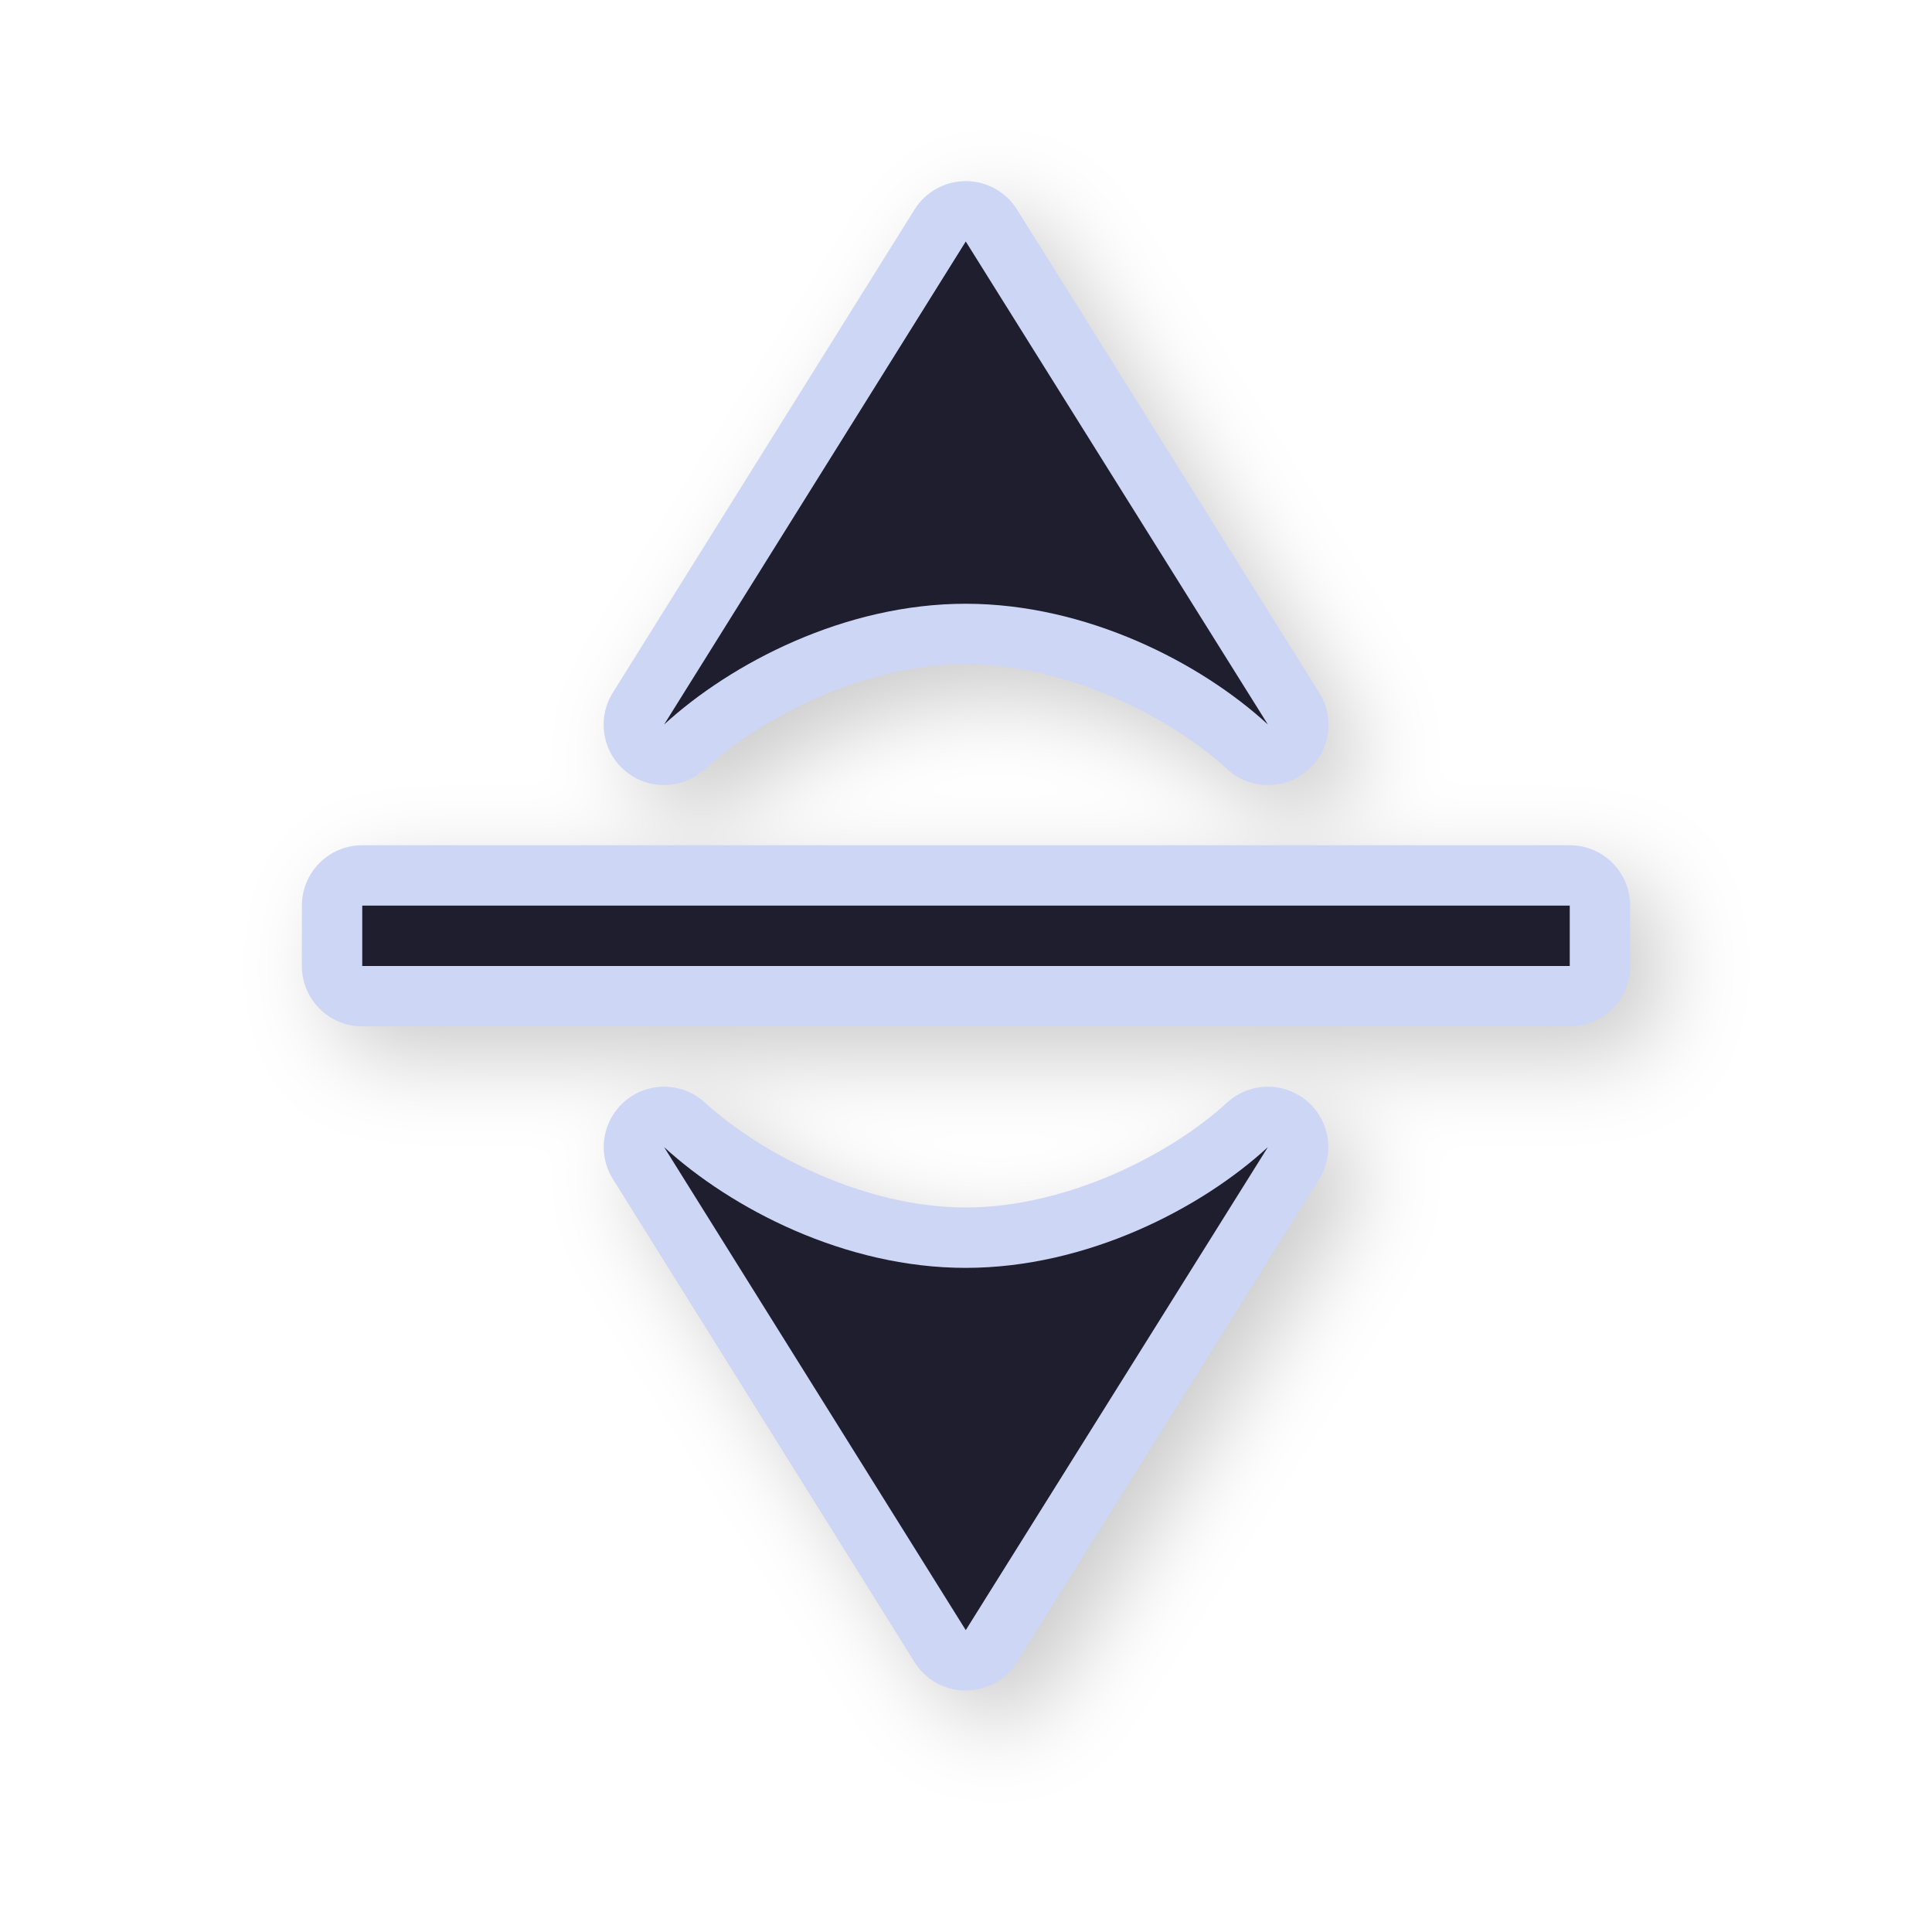
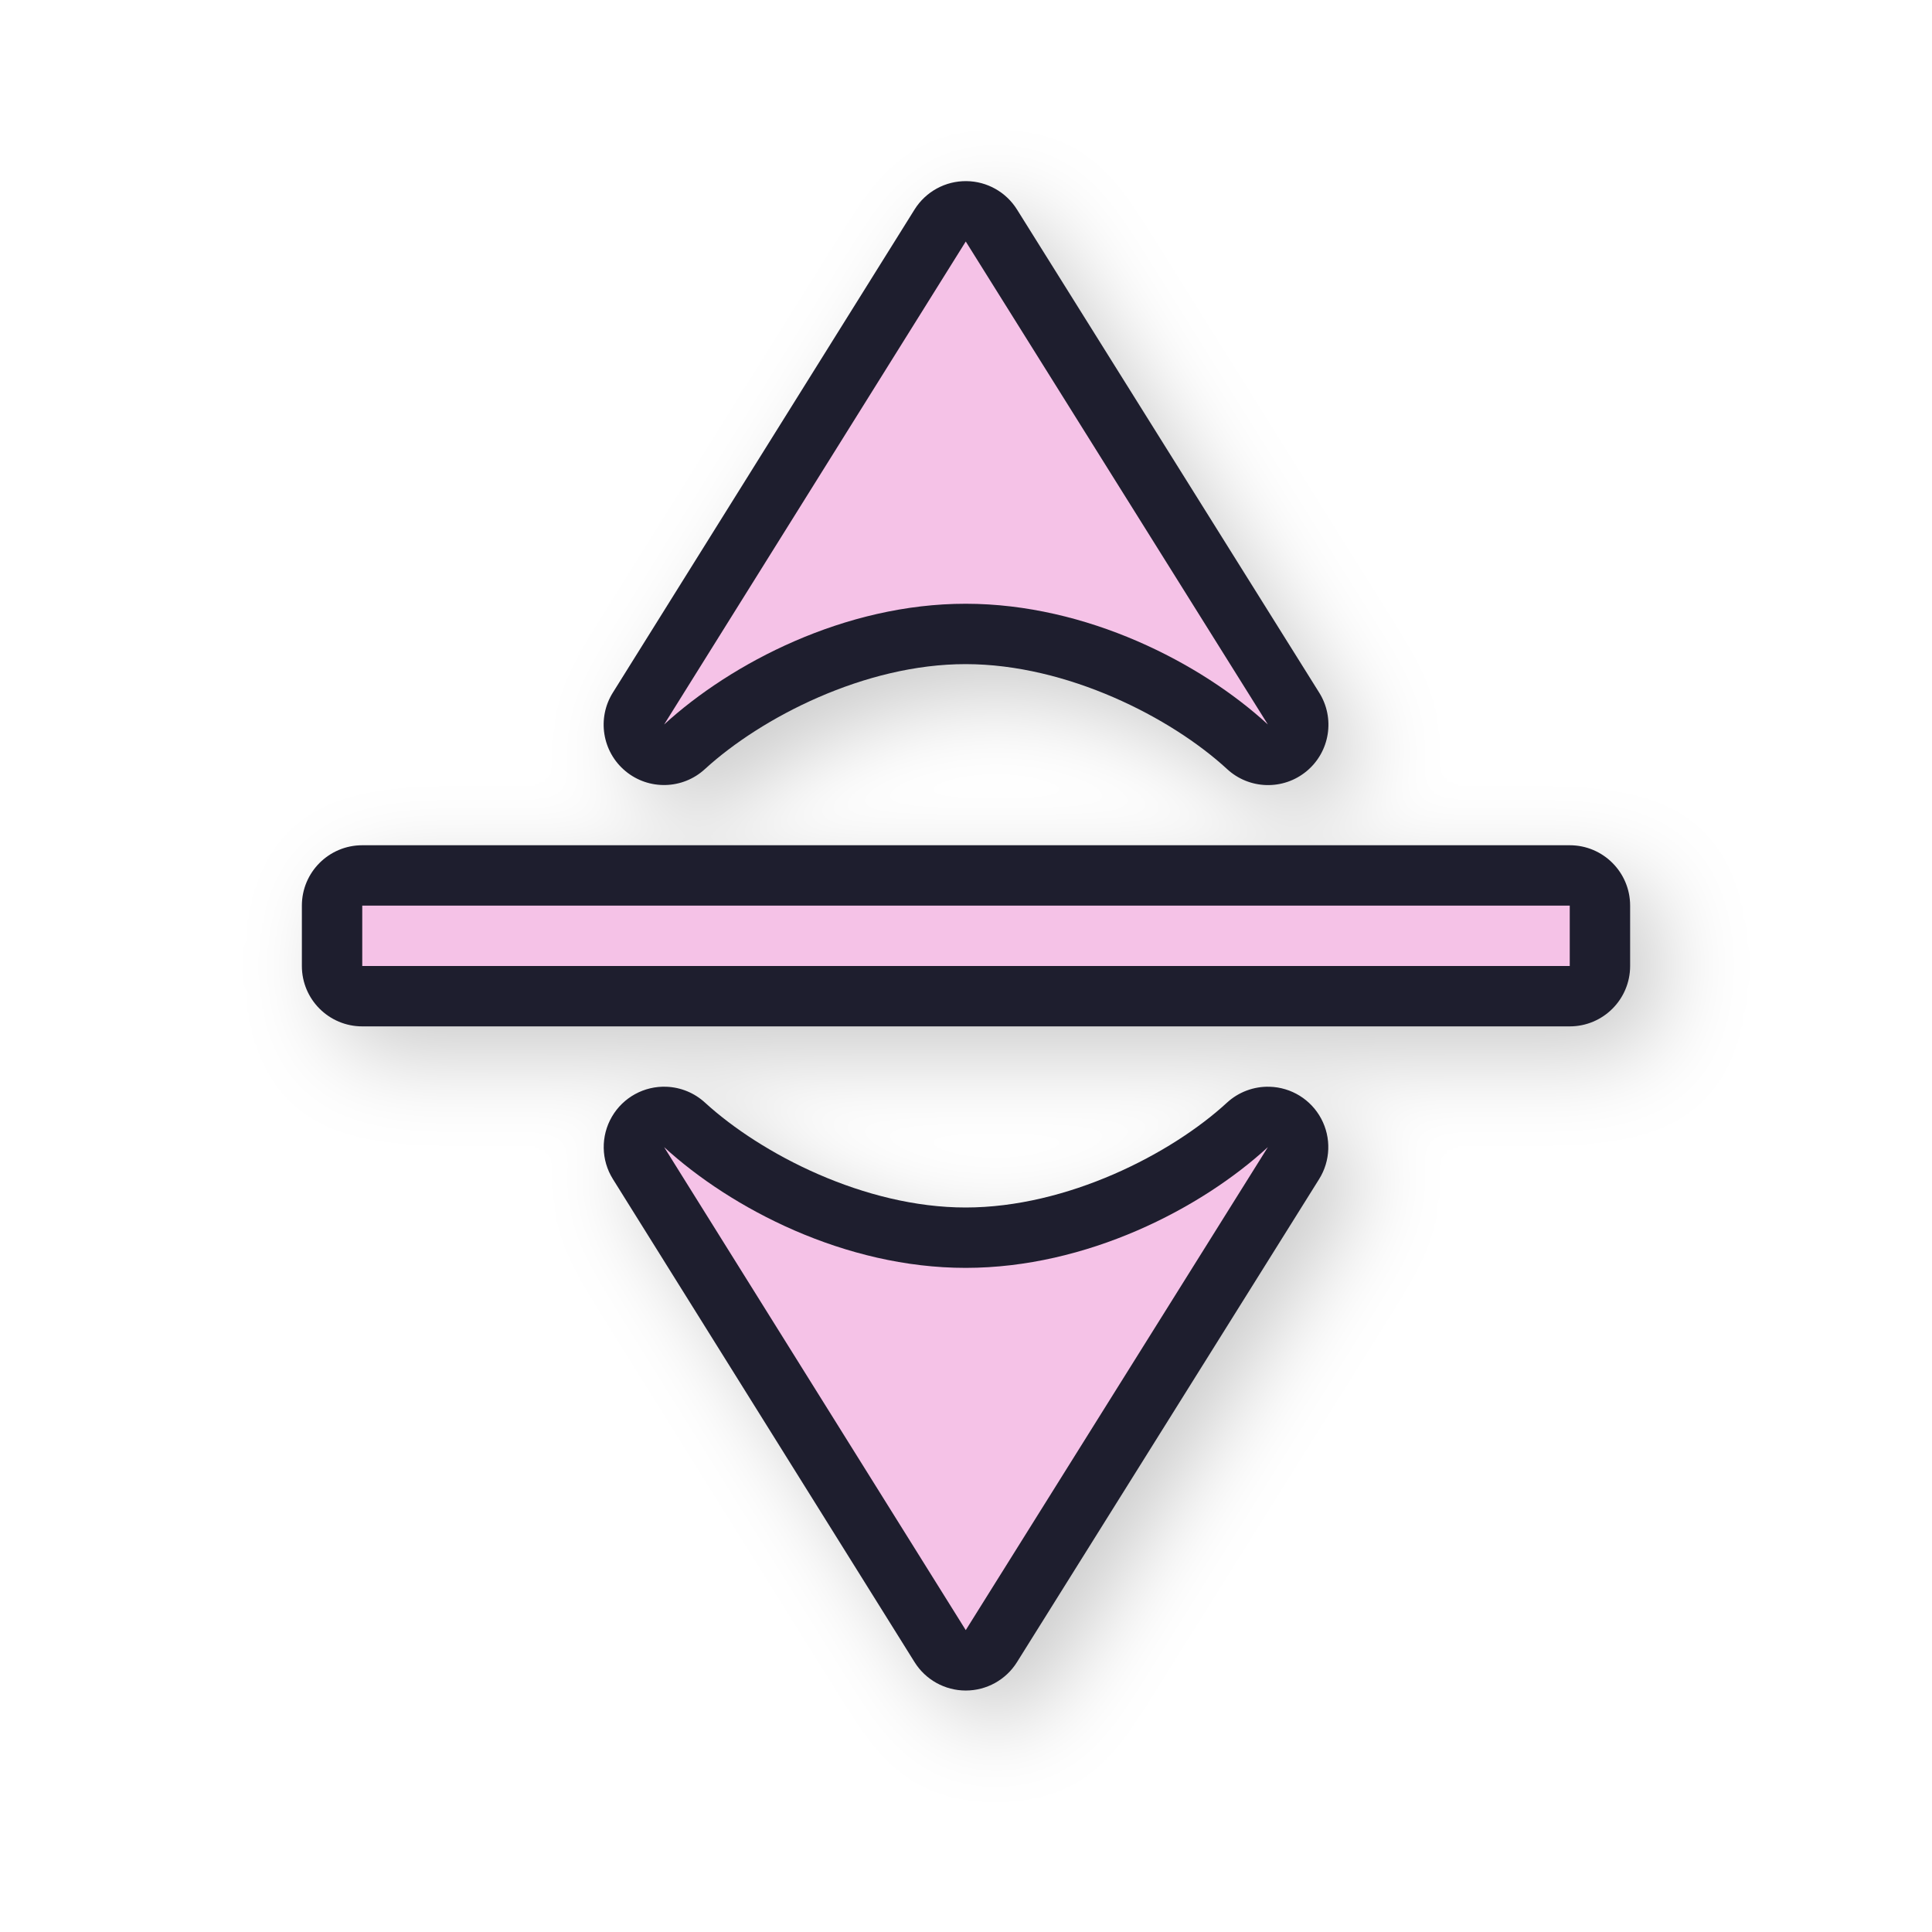
<svg xmlns="http://www.w3.org/2000/svg" width="32" height="32">
  <defs>
    <filter id="a" width="1.154" height="1.135" x="-.077" y="-.068" style="color-interpolation-filters:sRGB">
      <feGaussianBlur stdDeviation=".705" />
    </filter>
  </defs>
  <path d="M16.508 3.5a1 1 0 0 0-.86.471l-4.996 8a1 1 0 0 0 1.524 1.268c.93-.852 2.645-1.74 4.32-1.739 1.679.001 3.4.884 4.326 1.737a1 1 0 0 0 1.526-1.268l-5.004-8a1 1 0 0 0-.836-.469M6.5 14.5a1 1 0 0 0-1 1v1a1 1 0 0 0 1 1h20a1 1 0 0 0 1-1v-1a1 1 0 0 0-1-1zm5.041 4a1 1 0 0 0-.889 1.53l4.996 8a1 1 0 0 0 1.696.002l5.004-8a1 1 0 0 0-.819-1.532 1 1 0 0 0-.707.264c-.926.852-2.647 1.735-4.326 1.736-1.675.001-3.39-.887-4.32-1.738a1 1 0 0 0-.635-.262" style="color:#000;font-style:normal;font-variant:normal;font-weight:400;font-stretch:normal;font-size:medium;line-height:normal;font-family:sans-serif;font-variant-ligatures:normal;font-variant-position:normal;font-variant-caps:normal;font-variant-numeric:normal;font-variant-alternates:normal;font-feature-settings:normal;text-indent:0;text-align:start;text-decoration:none;text-decoration-line:none;text-decoration-style:solid;text-decoration-color:#000;letter-spacing:normal;word-spacing:normal;text-transform:none;writing-mode:lr-tb;direction:ltr;text-orientation:mixed;dominant-baseline:auto;baseline-shift:baseline;text-anchor:start;white-space:normal;shape-padding:0;clip-rule:nonzero;display:inline;overflow:visible;visibility:visible;opacity:.2;isolation:auto;mix-blend-mode:normal;color-interpolation:sRGB;color-interpolation-filters:linearRGB;solid-color:#000;solid-opacity:1;vector-effect:none;fill:#000;fill-opacity:1;fill-rule:nonzero;stroke:none;stroke-width:2;stroke-linecap:round;stroke-linejoin:round;stroke-miterlimit:4;stroke-dasharray:none;stroke-dashoffset:0;stroke-opacity:1;paint-order:normal;color-rendering:auto;image-rendering:auto;shape-rendering:auto;text-rendering:auto;enable-background:accumulate;filter:url(#a)" />
-   <path d="M16.008 3a1 1 0 0 0-.86.47l-4.996 8a1 1 0 0 0 1.524 1.268c.93-.851 2.645-1.74 4.32-1.738 1.679.001 3.4.884 4.326 1.736a1 1 0 0 0 1.526-1.267l-5.004-8A1 1 0 0 0 16.008 3M6 14a1 1 0 0 0-1 1v1a1 1 0 0 0 1 1h20a1 1 0 0 0 1-1v-1a1 1 0 0 0-1-1zm5.041 4a1 1 0 0 0-.889 1.53l4.996 8a1 1 0 0 0 1.696.001l5.004-8A1 1 0 0 0 21.029 18a1 1 0 0 0-.707.264c-.926.852-2.647 1.735-4.326 1.736-1.675.001-3.39-.887-4.32-1.738A1 1 0 0 0 11.04 18" style="color:#000;font-style:normal;font-variant:normal;font-weight:400;font-stretch:normal;font-size:medium;line-height:normal;font-family:sans-serif;font-variant-ligatures:normal;font-variant-position:normal;font-variant-caps:normal;font-variant-numeric:normal;font-variant-alternates:normal;font-feature-settings:normal;text-indent:0;text-align:start;text-decoration:none;text-decoration-line:none;text-decoration-style:solid;text-decoration-color:#000;letter-spacing:normal;word-spacing:normal;text-transform:none;writing-mode:lr-tb;direction:ltr;text-orientation:mixed;dominant-baseline:auto;baseline-shift:baseline;text-anchor:start;white-space:normal;shape-padding:0;clip-rule:nonzero;display:inline;overflow:visible;visibility:visible;opacity:1;isolation:auto;mix-blend-mode:normal;color-interpolation:sRGB;color-interpolation-filters:linearRGB;solid-color:#000;solid-opacity:1;vector-effect:none;fill:#cdd6f4;fill-opacity:1;fill-rule:nonzero;stroke:none;stroke-width:2;stroke-linecap:round;stroke-linejoin:round;stroke-miterlimit:4;stroke-dasharray:none;stroke-dashoffset:0;stroke-opacity:1;paint-order:normal;color-rendering:auto;image-rendering:auto;shape-rendering:auto;text-rendering:auto;enable-background:accumulate" />
-   <path d="M15.996 4 11 12c1.108-1.015 2.992-2.001 4.996-2s3.895.98 5.004 2ZM6 15v1h20v-1zm5 4 4.996 8L21 19c-1.109 1.02-3 1.999-5.004 2s-3.888-.985-4.996-2" style="opacity:1;fill:#1e1e2e;fill-opacity:1;stroke:none;stroke-width:0;stroke-linecap:round;stroke-linejoin:round;stroke-miterlimit:4;stroke-dasharray:none;stroke-dashoffset:0;stroke-opacity:1;paint-order:normal" />
+   <path d="M16.008 3a1 1 0 0 0-.86.47l-4.996 8a1 1 0 0 0 1.524 1.268c.93-.851 2.645-1.74 4.32-1.738 1.679.001 3.4.884 4.326 1.736a1 1 0 0 0 1.526-1.267l-5.004-8A1 1 0 0 0 16.008 3M6 14a1 1 0 0 0-1 1v1a1 1 0 0 0 1 1h20a1 1 0 0 0 1-1v-1a1 1 0 0 0-1-1zm5.041 4a1 1 0 0 0-.889 1.53l4.996 8a1 1 0 0 0 1.696.001l5.004-8A1 1 0 0 0 21.029 18a1 1 0 0 0-.707.264c-.926.852-2.647 1.735-4.326 1.736-1.675.001-3.39-.887-4.32-1.738A1 1 0 0 0 11.04 18" style="color:#000;font-style:normal;font-variant:normal;font-weight:400;font-stretch:normal;font-size:medium;line-height:normal;font-family:sans-serif;font-variant-ligatures:normal;font-variant-position:normal;font-variant-caps:normal;font-variant-numeric:normal;font-variant-alternates:normal;font-feature-settings:normal;text-indent:0;text-align:start;text-decoration:none;text-decoration-line:none;text-decoration-style:solid;text-decoration-color:#000;letter-spacing:normal;word-spacing:normal;text-transform:none;writing-mode:lr-tb;direction:ltr;text-orientation:mixed;dominant-baseline:auto;baseline-shift:baseline;text-anchor:start;white-space:normal;shape-padding:0;clip-rule:nonzero;display:inline;overflow:visible;visibility:visible;opacity:1;isolation:auto;mix-blend-mode:normal;color-interpolation:sRGB;color-interpolation-filters:linearRGB;solid-color:#000;solid-opacity:1;vector-effect:none;fill:#1e1e2e;fill-opacity:1;fill-rule:nonzero;stroke:none;stroke-width:2;stroke-linecap:round;stroke-linejoin:round;stroke-miterlimit:4;stroke-dasharray:none;stroke-dashoffset:0;stroke-opacity:1;paint-order:normal;color-rendering:auto;image-rendering:auto;shape-rendering:auto;text-rendering:auto;enable-background:accumulate" />
+   <path d="M15.996 4 11 12c1.108-1.015 2.992-2.001 4.996-2s3.895.98 5.004 2ZM6 15v1h20v-1zm5 4 4.996 8L21 19c-1.109 1.02-3 1.999-5.004 2s-3.888-.985-4.996-2" style="opacity:1;fill:#f5c2e7;fill-opacity:1;stroke:none;stroke-width:0;stroke-linecap:round;stroke-linejoin:round;stroke-miterlimit:4;stroke-dasharray:none;stroke-dashoffset:0;stroke-opacity:1;paint-order:normal" />
  <path id="hotspot" d="m 16,16 h -1 v 1 h 1 z" display="none" fill="#333333" stroke-width="1.19" />
</svg>
